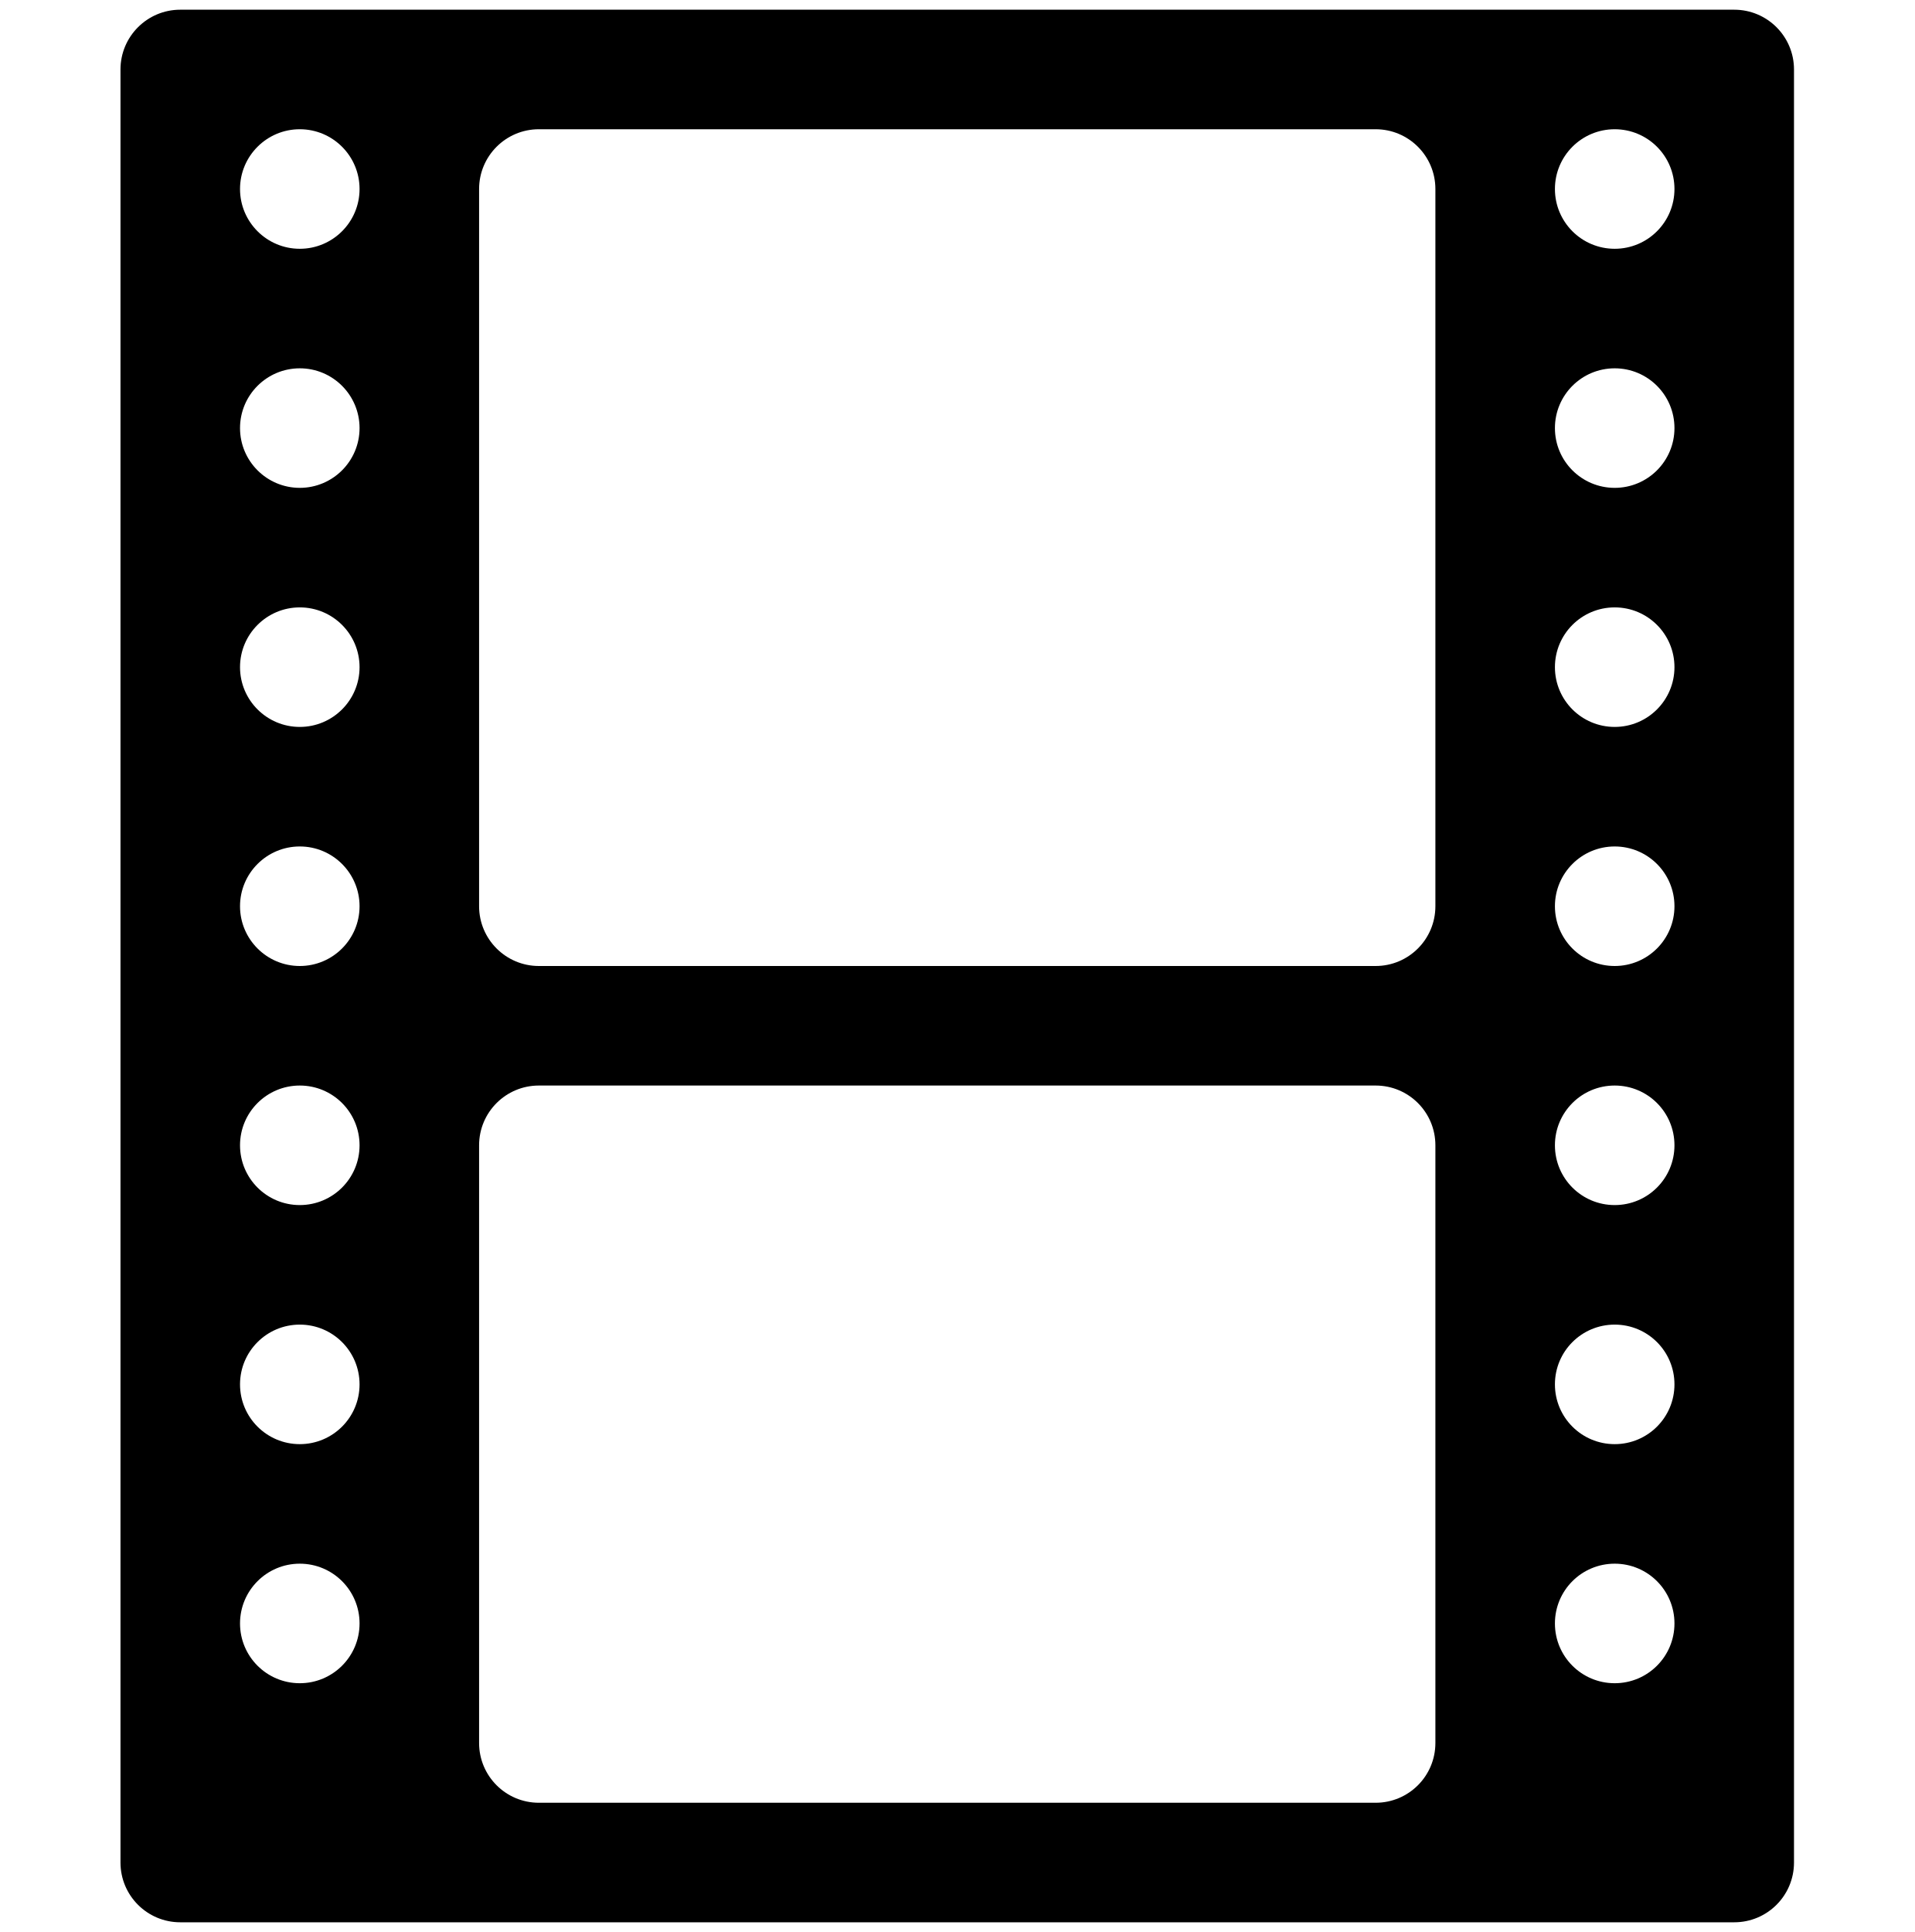
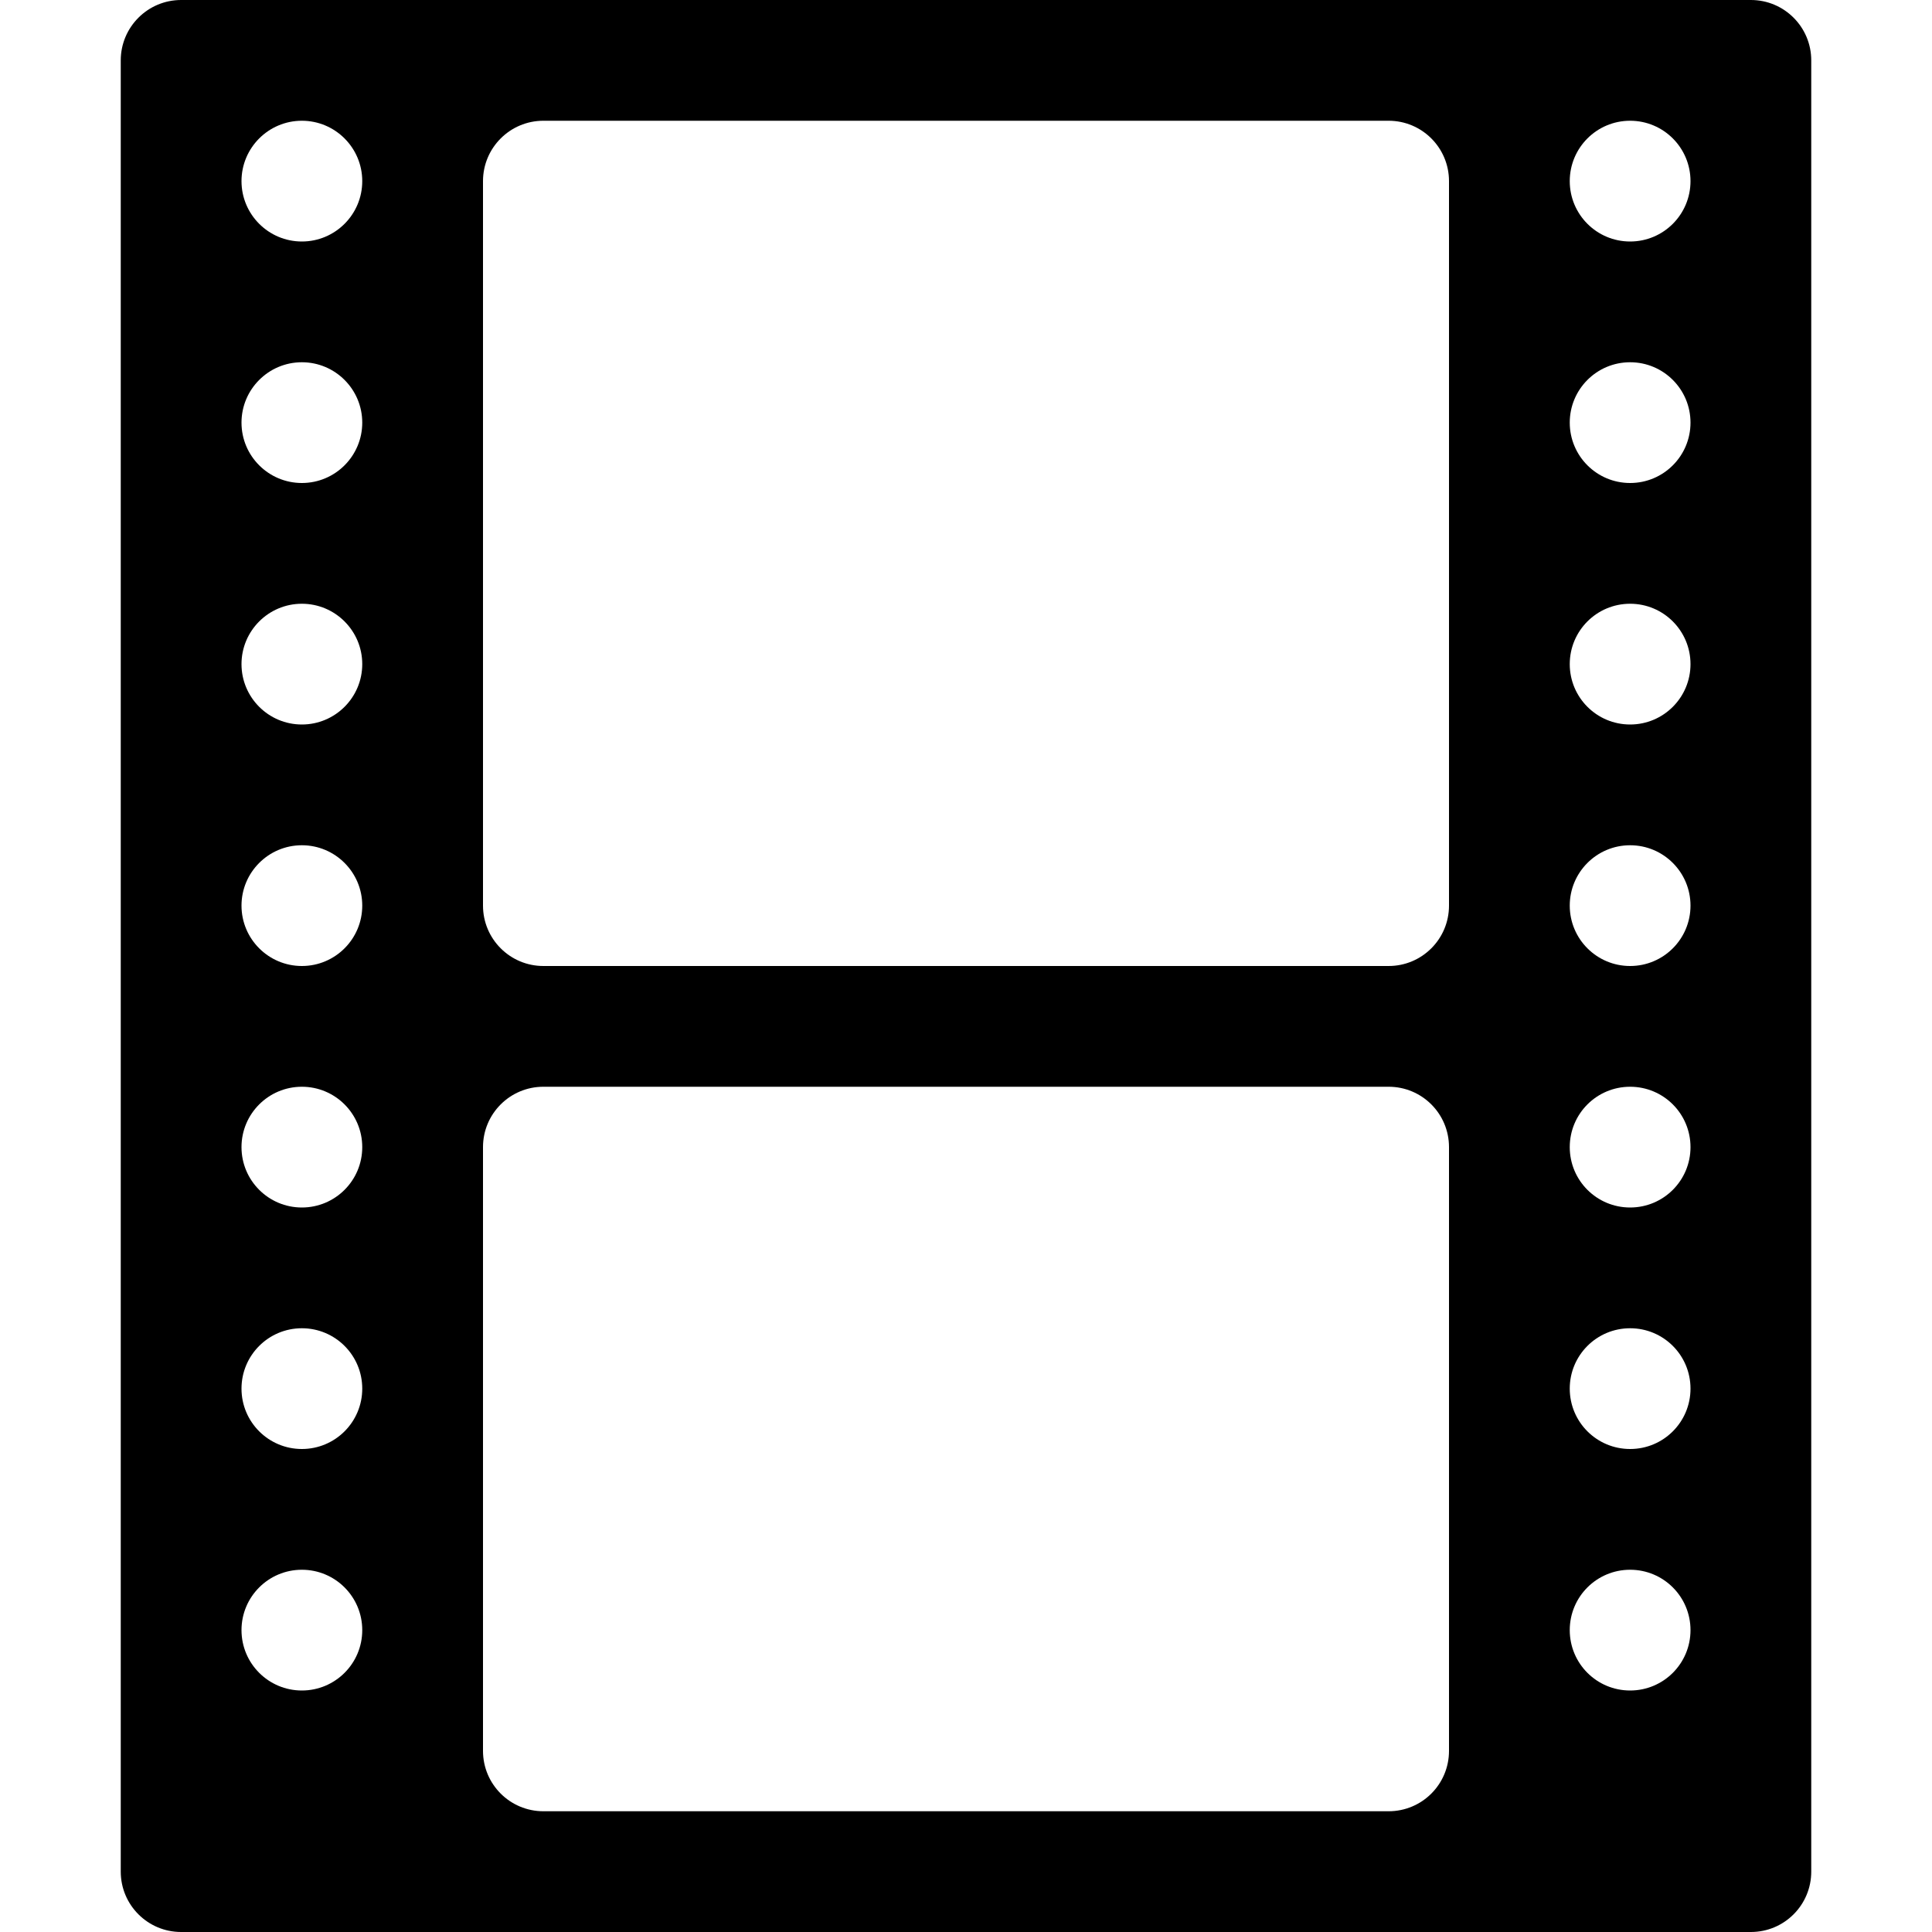
- <svg xmlns="http://www.w3.org/2000/svg" width="987.979" height="997.019" id="svg2" version="1.0">
+ <svg xmlns="http://www.w3.org/2000/svg" width="512" height="512" id="svg2" version="1.0">
  <defs id="defs4" />
-   <g id="layer1" transform="translate(-374.2178,422.7827)">
-     <path d="m 1269.176,-417.773 -801.937,0 c -17.026,0 -30.844,13.818 -30.844,30.844 l 0,925.312 c 0,17.057 13.818,30.844 30.844,30.844 l 801.937,0 c 17.057,0 30.844,-13.787 30.844,-30.844 l 0,-925.312 c 0,-17.026 -13.787,-30.844 -30.844,-30.844 z m -740.25,863.625 c -17.026,0 -30.844,-13.787 -30.844,-30.844 0,-17.057 13.818,-30.844 30.844,-30.844 17.026,0 30.844,13.787 30.844,30.844 0,17.057 -13.818,30.844 -30.844,30.844 z m 0,-123.375 c -17.026,0 -30.844,-13.787 -30.844,-30.844 0,-17.057 13.818,-30.844 30.844,-30.844 17.026,0 30.844,13.787 30.844,30.844 0,17.057 -13.818,30.844 -30.844,30.844 z m 0,-123.375 c -17.026,0 -30.844,-13.787 -30.844,-30.844 0,-17.057 13.818,-30.844 30.844,-30.844 17.026,0 30.844,13.787 30.844,30.844 0,17.057 -13.818,30.844 -30.844,30.844 z m 0,-123.375 c -17.026,0 -30.844,-13.818 -30.844,-30.844 0,-17.026 13.818,-30.844 30.844,-30.844 17.026,0 30.844,13.818 30.844,30.844 0,17.026 -13.818,30.844 -30.844,30.844 z m 0,-123.375 c -17.026,0 -30.844,-13.818 -30.844,-30.844 0,-17.026 13.818,-30.844 30.844,-30.844 17.026,0 30.844,13.818 30.844,30.844 0,17.026 -13.818,30.844 -30.844,30.844 z m 0,-123.375 c -17.026,0 -30.844,-13.818 -30.844,-30.844 0,-17.026 13.818,-30.844 30.844,-30.844 17.026,0 30.844,13.818 30.844,30.844 0,17.026 -13.818,30.844 -30.844,30.844 z m 0,-123.375 c -17.026,0 -30.844,-13.818 -30.844,-30.844 0,-17.026 13.818,-30.844 30.844,-30.844 17.026,0 30.844,13.818 30.844,30.844 0,17.026 -13.818,30.844 -30.844,30.844 z m 586.031,771.094 c 0,17.057 -13.787,30.844 -30.844,30.844 l -431.813,0 c -17.026,0 -30.844,-13.787 -30.844,-30.844 l 0,-308.438 c 0,-17.057 13.818,-30.844 30.844,-30.844 l 431.813,0 c 17.057,0 30.844,13.787 30.844,30.844 l 0,308.438 z m 0,-431.813 c 0,17.026 -13.787,30.844 -30.844,30.844 l -431.813,0 c -17.026,0 -30.844,-13.818 -30.844,-30.844 l 0,-370.125 c 0,-17.026 13.818,-30.844 30.844,-30.844 l 431.813,0 c 17.057,0 30.844,13.818 30.844,30.844 l 0,370.125 z m 92.531,400.969 c -17.057,0 -30.844,-13.787 -30.844,-30.844 0,-17.057 13.787,-30.844 30.844,-30.844 17.057,0 30.844,13.787 30.844,30.844 0,17.057 -13.787,30.844 -30.844,30.844 z m 0,-123.375 c -17.057,0 -30.844,-13.787 -30.844,-30.844 0,-17.057 13.787,-30.844 30.844,-30.844 17.057,0 30.844,13.787 30.844,30.844 0,17.057 -13.787,30.844 -30.844,30.844 z m 0,-123.375 c -17.057,0 -30.844,-13.787 -30.844,-30.844 0,-17.057 13.787,-30.844 30.844,-30.844 17.057,0 30.844,13.787 30.844,30.844 0,17.057 -13.787,30.844 -30.844,30.844 z m 0,-123.375 c -17.057,0 -30.844,-13.818 -30.844,-30.844 0,-17.026 13.787,-30.844 30.844,-30.844 17.057,0 30.844,13.818 30.844,30.844 0,17.026 -13.787,30.844 -30.844,30.844 z m 0,-123.375 c -17.057,0 -30.844,-13.818 -30.844,-30.844 0,-17.026 13.787,-30.844 30.844,-30.844 17.057,0 30.844,13.818 30.844,30.844 0,17.026 -13.787,30.844 -30.844,30.844 z m 0,-123.375 c -17.057,0 -30.844,-13.818 -30.844,-30.844 0,-17.026 13.787,-30.844 30.844,-30.844 17.057,0 30.844,13.818 30.844,30.844 0,17.026 -13.787,30.844 -30.844,30.844 z m 0,-123.375 c -17.057,0 -30.844,-13.818 -30.844,-30.844 0,-17.026 13.787,-30.844 30.844,-30.844 17.057,0 30.844,13.818 30.844,30.844 0,17.026 -13.787,30.844 -30.844,30.844 z" id="path4" />
+   <g id="layer1" transform="translate(-374.2178,-62.23637)">
+     <path d="m 838.218,62.236 -416,0 c -8.832,0 -16,7.168 -16,16 l 0,480 c 0,8.848 7.168,16 16,16 l 416,0 c 8.848,0 16,-7.152 16,-16 l 0,-480 c 0,-8.832 -7.152,-16 -16,-16 z M 454.218,510.236 c -8.832,0 -16,-7.152 -16,-16 0,-8.848 7.168,-16 16,-16 8.832,0 16,7.152 16,16 0,8.848 -7.168,16 -16,16 z m 0,-64 c -8.832,0 -16,-7.152 -16,-16 0,-8.848 7.168,-16 16,-16 8.832,0 16,7.152 16,16 0,8.848 -7.168,16 -16,16 z m 0,-64 c -8.832,0 -16,-7.152 -16,-16 0,-8.848 7.168,-16 16,-16 8.832,0 16,7.152 16,16 0,8.848 -7.168,16 -16,16 z m 0,-64 c -8.832,0 -16,-7.168 -16,-16 0,-8.832 7.168,-16 16,-16 8.832,0 16,7.168 16,16 0,8.832 -7.168,16 -16,16 z m 0,-64 c -8.832,0 -16,-7.168 -16,-16 0,-8.832 7.168,-16 16,-16 8.832,0 16,7.168 16,16 0,8.832 -7.168,16 -16,16 z m 0,-64 c -8.832,0 -16,-7.168 -16,-16 0,-8.832 7.168,-16 16,-16 8.832,0 16,7.168 16,16 0,8.832 -7.168,16 -16,16 z m 0,-64 c -8.832,0 -16,-7.168 -16,-16 0,-8.832 7.168,-16 16,-16 8.832,0 16,7.168 16,16 0,8.832 -7.168,16 -16,16 z m 304,400 c 0,8.848 -7.152,16 -16,16 l -224,0 c -8.832,0 -16,-7.152 -16,-16 l 0,-160 c 0,-8.848 7.168,-16 16,-16 l 224,0 c 8.848,0 16,7.152 16,16 l 0,160 z m 0,-224 c 0,8.832 -7.152,16 -16,16 l -224,0 c -8.832,0 -16,-7.168 -16,-16 l 0,-192 c 0,-8.832 7.168,-16 16,-16 l 224,0 c 8.848,0 16,7.168 16,16 l 0,192 z m 48,208 c -8.848,0 -16,-7.152 -16,-16 0,-8.848 7.152,-16 16,-16 8.848,0 16,7.152 16,16 0,8.848 -7.152,16 -16,16 z m 0,-64 c -8.848,0 -16,-7.152 -16,-16 0,-8.848 7.152,-16 16,-16 8.848,0 16,7.152 16,16 0,8.848 -7.152,16 -16,16 z m 0,-64 c -8.848,0 -16,-7.152 -16,-16 0,-8.848 7.152,-16 16,-16 8.848,0 16,7.152 16,16 0,8.848 -7.152,16 -16,16 z m 0,-64 c -8.848,0 -16,-7.168 -16,-16 0,-8.832 7.152,-16 16,-16 8.848,0 16,7.168 16,16 0,8.832 -7.152,16 -16,16 z m 0,-64 c -8.848,0 -16,-7.168 -16,-16 0,-8.832 7.152,-16 16,-16 8.848,0 16,7.168 16,16 0,8.832 -7.152,16 -16,16 z m 0,-64 c -8.848,0 -16,-7.168 -16,-16 0,-8.832 7.152,-16 16,-16 8.848,0 16,7.168 16,16 0,8.832 -7.152,16 -16,16 z m 0,-64 c -8.848,0 -16,-7.168 -16,-16 0,-8.832 7.152,-16 16,-16 8.848,0 16,7.168 16,16 0,8.832 -7.152,16 -16,16 z" id="path4" />
  </g>
</svg>
